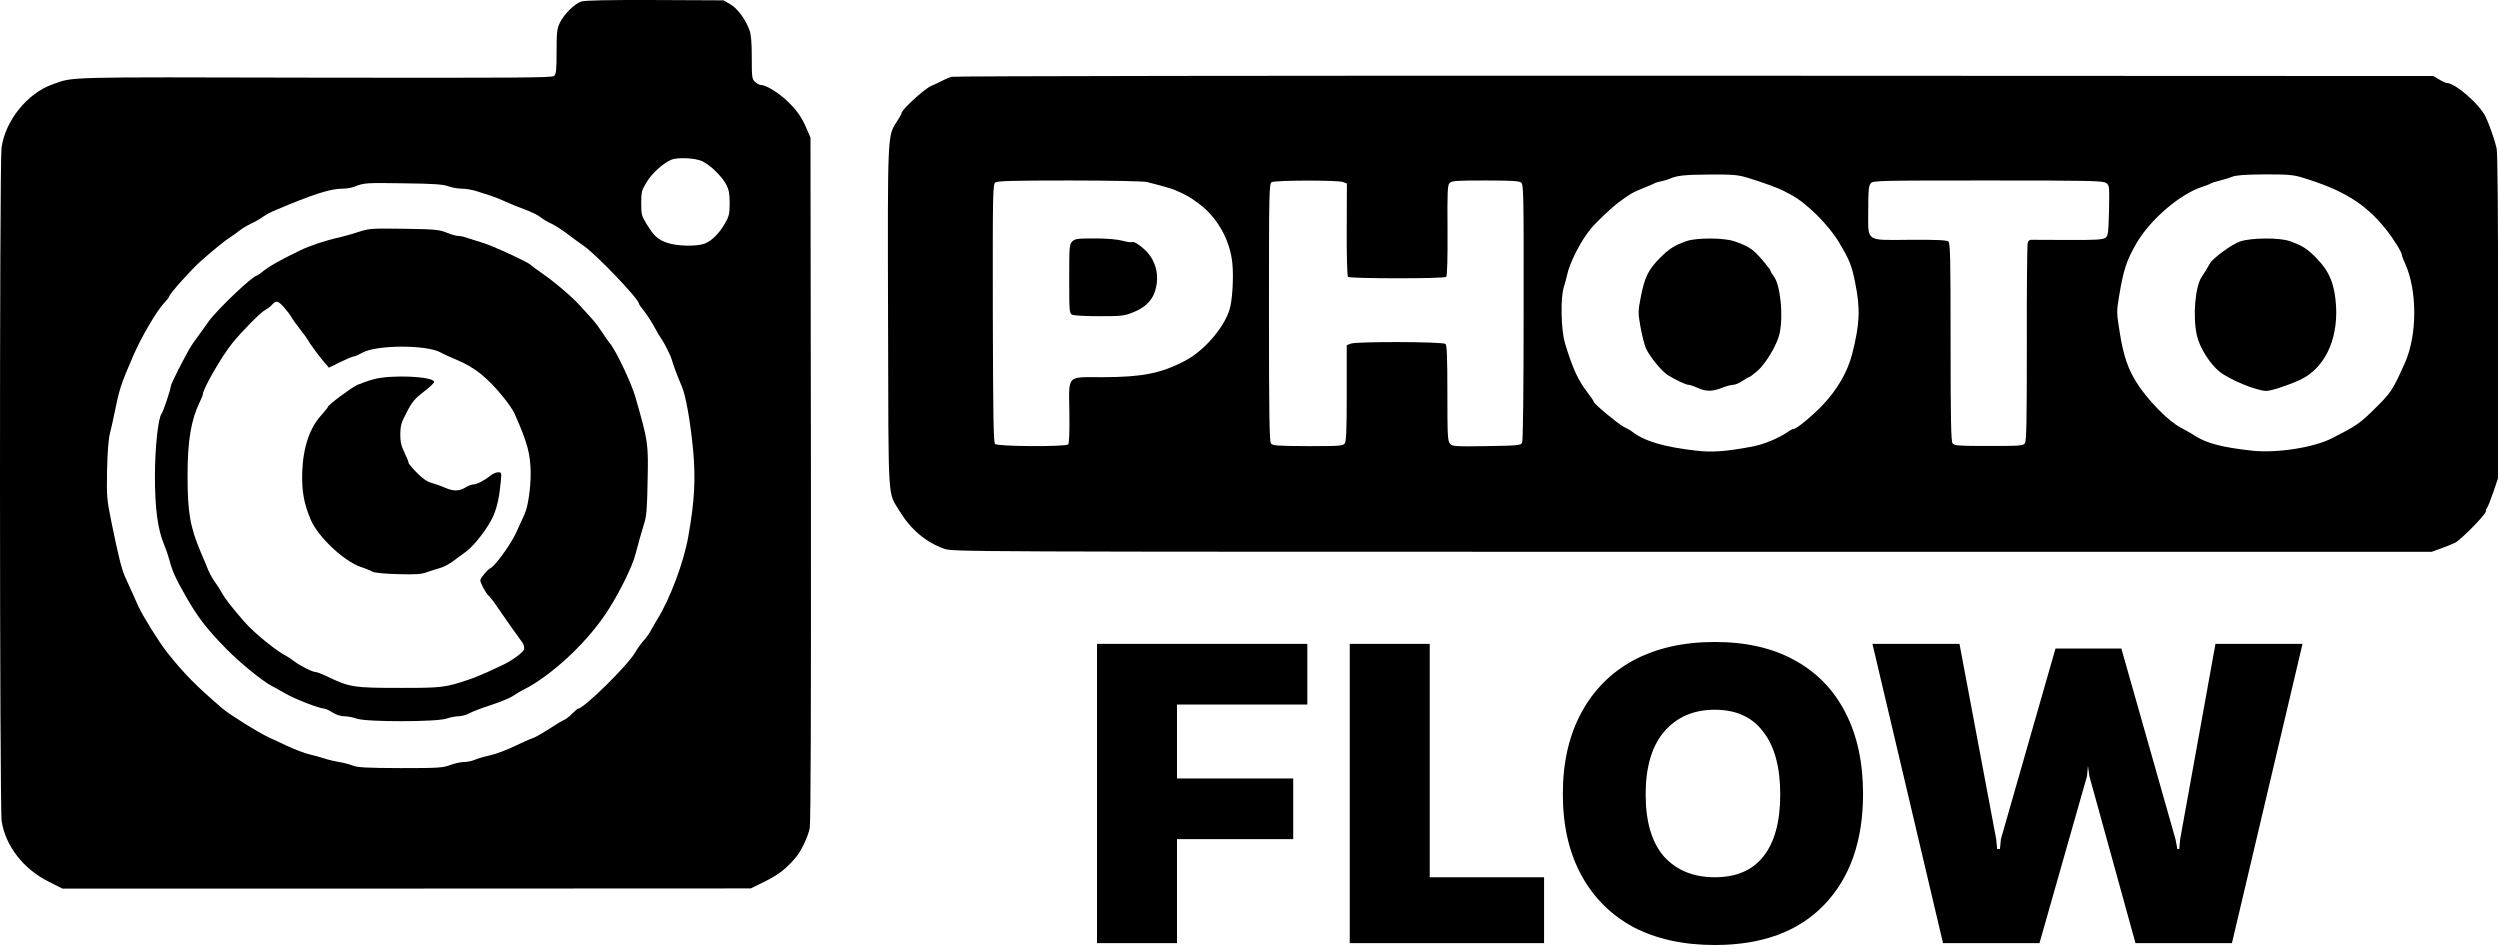
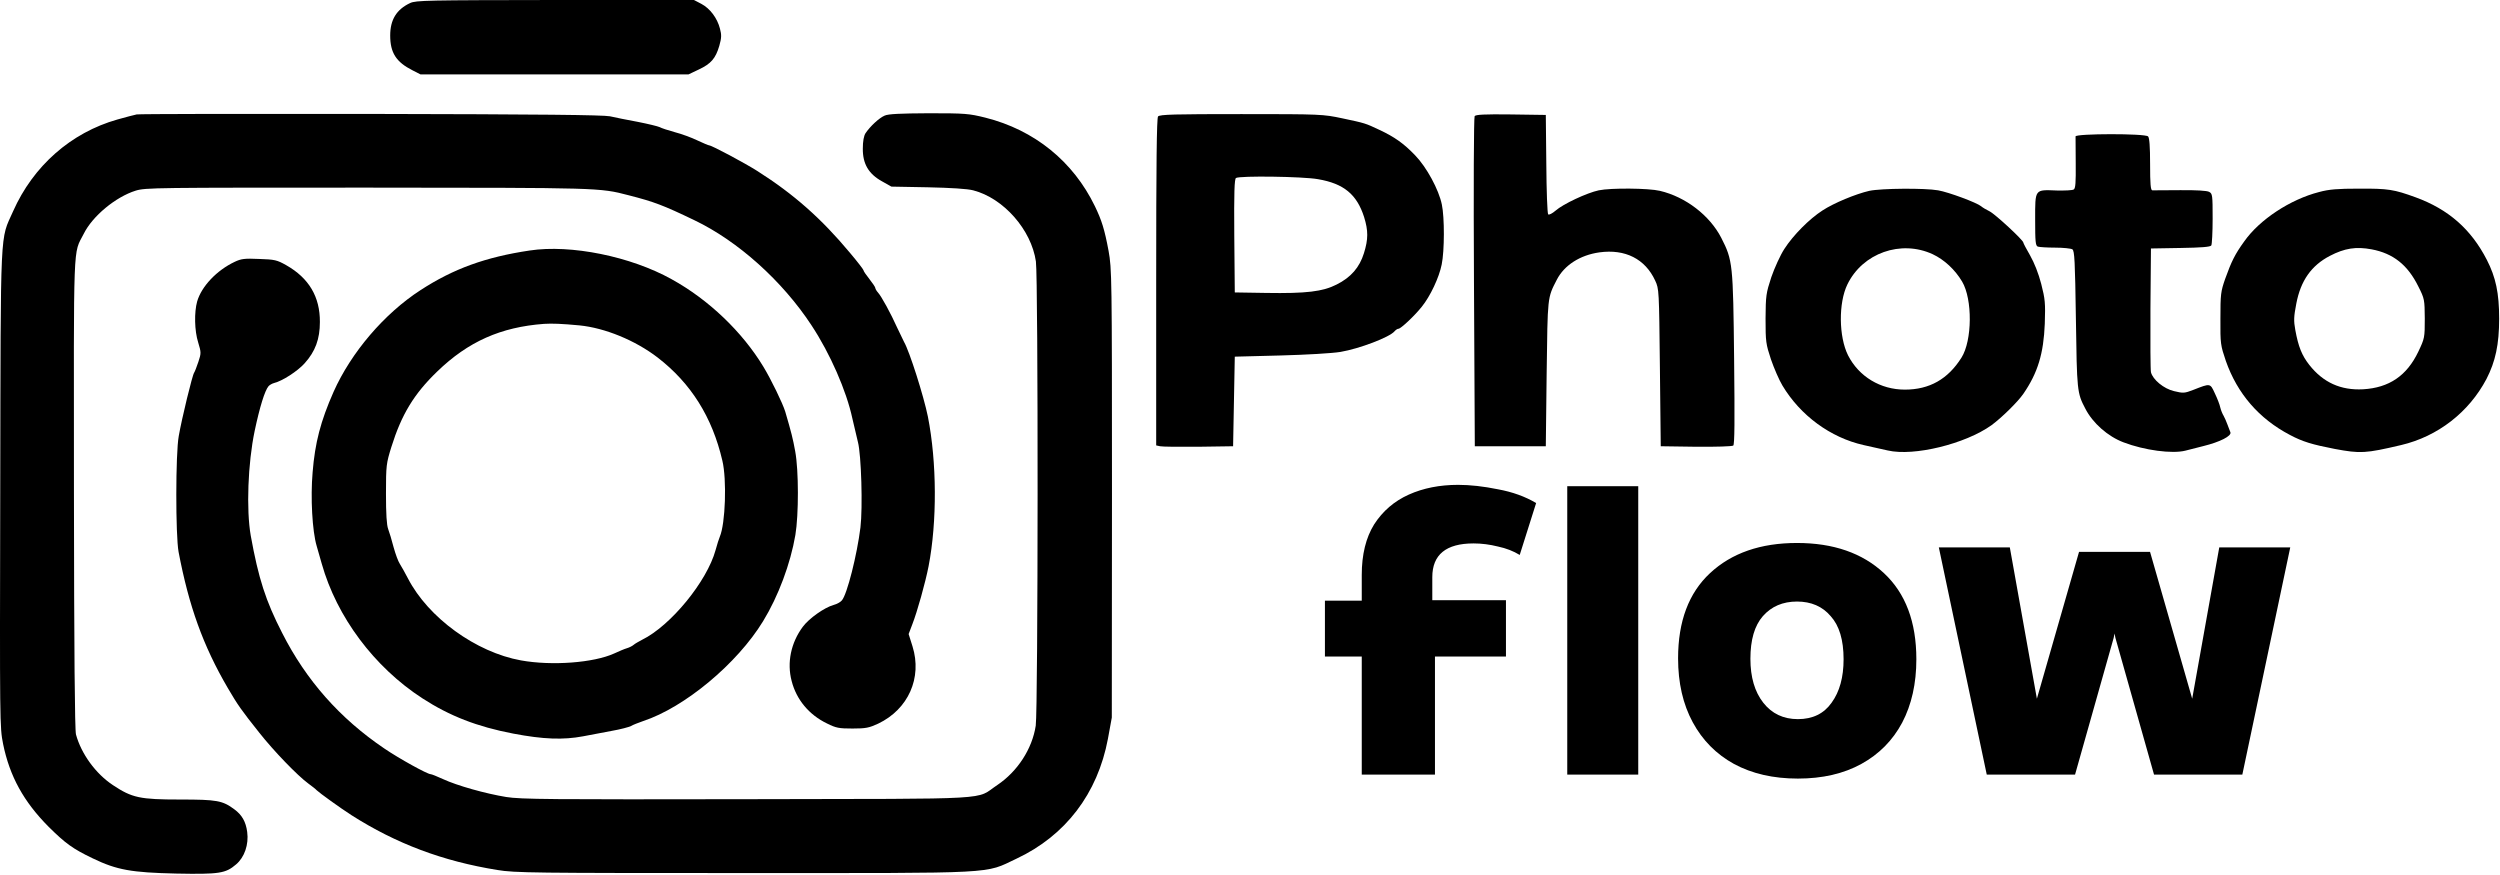
- <svg xmlns="http://www.w3.org/2000/svg" width="1222" height="462" viewBox="0 0 1222 462" fill="none">
-   <path d="M465.087 37.536C464.043 37.834 462.18 38.654 460.987 39.251C459.869 39.847 457.26 41.114 455.173 42.008C451.596 43.574 440.639 53.71 440.639 55.35C440.639 55.797 439.67 57.512 438.477 59.301C433.781 66.456 433.856 64.295 434.08 156.048C434.303 248.324 433.856 240.05 439.67 249.74C445.185 258.834 452.49 265.02 461.509 268.225C465.534 269.716 469.484 269.716 827.108 269.716H1188.61L1193.38 268.001C1195.99 267.033 1199.04 265.84 1200.16 265.244C1202.99 263.753 1215.07 251.454 1215.07 250.038C1215.07 249.293 1215.37 248.473 1215.74 248.1C1216.11 247.653 1217.45 244.299 1218.72 240.572L1221.03 233.789V154.781C1221.11 103.724 1220.81 74.655 1220.36 72.568C1219.47 68.618 1217.01 61.462 1215.07 57.288C1212.16 51.027 1200.09 40.518 1195.84 40.518C1195.39 40.518 1193.75 39.772 1192.19 38.803L1189.35 37.163L828.226 37.014C629.588 36.94 466.205 37.163 465.087 37.536ZM853.941 86.804C861.096 88.966 869.146 91.873 871.681 93.215C872.799 93.811 874.513 94.705 875.482 95.227C882.786 99.028 893.669 109.762 898.737 118.184C904.104 127.128 905.073 129.588 906.787 138.085C909.396 150.831 909.098 158.359 905.296 173.192C903.06 181.838 897.992 190.559 890.836 198.087C885.693 203.453 878.091 209.714 876.674 209.714C876.153 209.714 874.886 210.311 873.842 211.131C869.295 214.261 862.364 217.168 856.475 218.286C843.879 220.671 837.021 221.193 829.195 220.298C813.095 218.435 803.853 215.677 797.666 210.907C797.07 210.385 795.281 209.342 793.641 208.596C790.66 207.031 779.032 197.341 779.032 196.372C779.032 196.074 777.616 193.987 775.902 191.751C771.355 185.863 768.597 179.9 764.945 167.676C763.007 161.266 762.709 145.39 764.423 140.247C765.02 138.458 765.69 135.849 765.988 134.433C767.256 128.321 772.771 117.588 777.616 111.774C780.225 108.569 787.902 101.339 791.331 98.805C796.623 94.854 798.188 93.96 803.256 91.947C805.716 90.978 808.101 89.935 808.474 89.711C808.921 89.413 810.412 88.891 811.828 88.668C813.244 88.37 815.108 87.848 815.928 87.475C819.58 85.761 823.456 85.388 835.68 85.314C847.009 85.239 849.394 85.463 853.941 86.804ZM1125.4 86.804C1145.53 92.916 1156.26 99.625 1166.17 111.998C1170.05 116.842 1174.07 123.402 1174.07 124.743C1174.07 125.19 1174.74 126.905 1175.56 128.694C1181.6 141.812 1181.6 163.726 1175.56 177.291C1169.3 191.229 1168.93 191.826 1159.39 201.143C1153.43 206.956 1151.12 208.522 1139.79 214.261C1130.77 218.808 1112.88 221.566 1100.95 220.298C1086.57 218.733 1078.89 216.795 1073.08 213.143C1071.06 211.801 1067.86 210.012 1066 209.044C1059.88 205.913 1049.52 195.329 1044.16 186.683C1040.13 180.198 1037.82 173.415 1036.11 162.384C1034.62 153.067 1034.54 152.396 1035.73 145.241C1037.97 131.675 1039.39 127.427 1044.38 118.78C1051.24 107.078 1065.85 94.631 1076.8 91.202C1078.44 90.68 1080.16 90.01 1080.53 89.711C1080.98 89.413 1082.77 88.817 1084.63 88.37C1086.49 87.922 1089.33 87.103 1090.97 86.432C1093.2 85.612 1097.15 85.314 1107.14 85.239C1118.47 85.239 1121.08 85.463 1125.4 86.804ZM560.642 88.966C562.058 89.339 565.263 90.159 567.723 90.829C570.182 91.5 572.866 92.32 573.686 92.618C579.947 95.302 581.735 96.345 586.208 99.699C595.226 106.482 601.338 117.588 602.382 128.843C603.053 135.775 602.382 147.104 600.966 151.427C598.133 160.521 588.22 171.775 578.903 176.546C567.201 182.583 558.331 184.298 539.026 184.372C521.063 184.372 522.479 182.881 522.703 201.59C522.852 211.056 522.628 216.721 522.107 217.242C520.914 218.435 487.596 218.286 486.404 217.019C485.584 216.273 485.435 203.677 485.286 153.141C485.211 93.289 485.286 90.159 486.553 89.19C487.596 88.444 495.125 88.221 522.927 88.221C542.455 88.221 559.226 88.593 560.642 88.966ZM656.421 88.966L658.358 89.711L658.284 112.147C658.209 124.52 658.508 134.955 658.88 135.327C659.775 136.222 705.912 136.296 706.881 135.327C707.403 134.806 707.627 126.607 707.552 112.594C707.403 93.215 707.552 90.531 708.596 89.413C709.639 88.37 712.099 88.221 726.037 88.221C737.888 88.221 742.584 88.444 743.479 89.19C744.746 90.01 744.82 94.258 744.746 152.62C744.746 191.975 744.448 215.603 744 216.423C743.33 217.69 741.839 217.839 726.708 218.062C711.205 218.286 710.012 218.211 708.819 216.944C707.627 215.677 707.478 213.367 707.478 192.273C707.478 175.204 707.254 168.794 706.583 168.123C705.465 167.005 663.129 166.856 660.222 167.974L658.284 168.72V192.049C658.284 210.236 658.06 215.677 657.315 216.721C656.421 217.988 654.855 218.062 639.277 218.062C623.848 217.988 622.059 217.839 621.24 216.721C620.494 215.677 620.271 202.484 620.271 152.62C620.271 93.587 620.345 89.711 621.612 89.04C623.252 88.072 653.812 87.997 656.421 88.966ZM1029.4 89.413C1031.11 90.606 1031.11 90.755 1030.89 102.904C1030.59 114.159 1030.44 115.277 1029.1 116.246C1027.91 117.141 1024.48 117.364 1010.47 117.29C1001.08 117.215 992.951 117.215 992.503 117.215C991.982 117.29 991.385 117.886 991.162 118.557C990.864 119.228 990.64 141.29 990.715 167.601C990.715 205.689 990.565 215.603 989.746 216.646C988.926 217.913 987.286 217.988 972.081 217.988C957.024 217.988 955.235 217.839 954.416 216.721C953.67 215.677 953.447 205.168 953.447 167.154C953.447 125.563 953.297 118.855 952.329 118.035C951.509 117.364 946.589 117.141 933.769 117.215C911.408 117.364 913.197 118.631 913.197 102.606C913.197 92.767 913.421 90.755 914.464 89.562C915.582 88.295 918.34 88.221 971.633 88.221C1022.17 88.221 1027.83 88.37 1029.4 89.413Z" fill="black" />
-   <path d="M824.499 117.811C818.387 119.973 816.151 121.389 811.53 125.936C805.791 131.675 803.927 135.402 802.064 144.942C800.648 152.172 800.648 152.843 801.84 159.626C802.511 163.502 803.704 168.198 804.449 170.061C806.163 174.086 812.126 181.391 815.182 183.328C819.133 185.788 824.127 188.099 825.319 188.099C825.99 188.099 828.002 188.77 829.791 189.59C833.965 191.453 836.872 191.453 841.643 189.59C843.73 188.77 846.189 188.099 847.158 188.099C848.127 188.099 850.14 187.279 851.63 186.235C853.121 185.192 854.612 184.372 854.91 184.372C855.208 184.372 856.997 183.03 858.935 181.391C863.183 177.738 868.774 168.272 869.892 162.906C871.755 154.036 870.264 139.427 867.059 135.104C866.165 133.986 865.494 132.793 865.494 132.495C865.494 131.824 860.575 125.861 858.115 123.476C855.581 121.091 852.599 119.526 847.605 117.886C842.239 116.172 829.344 116.172 824.499 117.811Z" fill="black" />
-   <path d="M1095.14 117.96C1091.04 119.302 1081.72 126.085 1080.16 128.842C1079.04 130.93 1077.77 133.017 1076.28 135.178C1072.93 140.097 1071.74 155.005 1073.9 164.247C1075.24 169.986 1080.23 177.887 1084.85 181.614C1089.7 185.564 1103.11 191.08 1107.74 191.08C1109.97 191.08 1117.65 188.62 1123.69 185.937C1135.91 180.57 1142.84 166.632 1141.87 149.564C1141.2 138.979 1138.67 132.718 1132.48 126.383C1127.94 121.687 1125.4 120.047 1119.29 117.886C1114.3 116.097 1100.88 116.171 1095.14 117.96Z" fill="black" />
-   <path d="M524.119 118.035C522.703 119.451 522.628 120.494 522.628 136.296C522.628 152.098 522.703 153.067 524.045 153.812C524.864 154.259 530.604 154.557 537.387 154.557C548.418 154.557 549.536 154.408 554.008 152.619C560.269 150.085 563.847 146.284 565.039 140.619C566.605 133.836 564.741 127.277 560.045 122.507C557.288 119.824 554.157 117.811 553.337 118.333C552.965 118.556 550.878 118.258 548.641 117.662C546.182 116.991 540.964 116.544 535.15 116.544C526.579 116.544 525.461 116.693 524.119 118.035Z" fill="black" />
-   <path d="M284.132 0.759C280.927 1.728 275.635 7.02 273.623 11.194C272.281 14.027 272.057 15.741 272.057 25.282C272.057 34.449 271.834 36.313 270.79 37.133C269.821 38.027 251.038 38.102 153.247 37.953C28.474 37.654 36.375 37.505 25.716 41.232C13.343 45.555 2.461 59.121 0.746 72.314C-0.297 80.066 -0.223 395.278 0.821 401.465C2.759 413.614 11.479 424.795 23.703 430.907L30.486 434.335H198.714L366.942 434.261L374.097 430.757C380.731 427.478 384.756 424.273 389.377 418.608C391.762 415.701 394.967 408.844 395.787 404.893C396.309 402.359 396.458 347.501 396.384 234.206L396.16 67.245L394.446 63.295C391.911 57.258 389.452 53.754 384.532 49.133C380.135 45.033 374.321 41.53 371.861 41.53C371.265 41.53 369.998 40.859 369.103 40.04C367.538 38.623 367.464 37.803 367.464 28.188C367.464 21.033 367.165 16.933 366.346 14.772C364.557 9.629 360.383 3.964 356.879 2.026L353.674 0.163L320.133 0.014C297.623 -0.061 285.772 0.163 284.132 0.759ZM343.239 78.798C347.264 80.736 352.78 86.103 354.942 90.128C356.283 92.737 356.656 94.525 356.656 99.296C356.656 104.588 356.358 105.706 354.271 109.358C351.513 114.128 347.935 117.706 344.506 119.048C340.705 120.539 331.239 120.389 326.32 118.75C321.698 117.259 319.761 115.545 315.959 109.358C313.649 105.557 313.425 104.811 313.425 99.296C313.425 93.706 313.649 93.035 316.183 88.861C318.792 84.612 324.307 79.618 328.183 78.053C331.388 76.786 339.96 77.233 343.239 78.798ZM219.062 91.022C220.851 91.693 223.833 92.215 225.622 92.215C227.485 92.215 230.69 92.737 232.852 93.407C234.939 94.078 238.144 95.122 240.007 95.718C241.87 96.314 245.075 97.581 247.088 98.55C249.175 99.519 253.349 101.234 256.405 102.352C259.461 103.47 262.89 105.11 264.008 106.004C265.126 106.973 267.585 108.464 269.598 109.358C271.536 110.327 275.188 112.638 277.648 114.576C280.107 116.439 283.461 118.899 285.101 120.017C291.139 124.042 312.307 146.179 312.307 148.415C312.307 148.713 313.425 150.353 314.841 152.067C316.183 153.782 318.419 157.21 319.761 159.67C321.102 162.13 322.593 164.664 323.04 165.26C324.382 166.974 327.736 173.608 328.332 175.695C328.928 178.08 331.537 184.863 333.252 188.814C335.189 193.286 337.426 205.733 338.767 219.746C340.109 233.833 339.513 244.939 336.457 262.157C334.295 274.679 327.438 292.94 321.251 302.779C320.506 303.972 319.164 306.357 318.27 307.997C317.375 309.636 315.736 311.947 314.543 313.214C313.425 314.407 311.562 317.016 310.443 318.953C306.94 325.14 285.325 346.383 282.567 346.383C282.269 346.383 281.076 347.426 279.809 348.693C278.617 349.96 276.977 351.302 276.157 351.675C274.294 352.569 272.877 353.389 266.84 357.265C264.157 358.979 261.175 360.619 260.132 360.917C259.088 361.215 255.287 362.93 251.56 364.719C247.908 366.507 242.541 368.52 239.634 369.191C236.802 369.787 233.299 370.831 231.957 371.427C230.615 372.023 228.305 372.47 226.74 372.47C225.249 372.47 222.193 373.141 220.031 373.961C216.454 375.303 214.367 375.452 195.807 375.452C179.335 375.377 174.937 375.154 172.552 374.259C170.912 373.588 167.782 372.768 165.695 372.47C163.533 372.098 160.328 371.352 158.614 370.756C156.825 370.16 153.545 369.265 151.309 368.744C149.073 368.222 144.005 366.358 140.129 364.495C136.253 362.706 132.228 360.768 131.184 360.321C126.563 358.234 112.55 349.513 108.898 346.457C96.078 335.5 90.04 329.388 81.916 319.177C77.817 314.034 70.065 301.587 67.68 296.444C66.114 293.015 61.94 283.772 61.12 281.909C59.406 278.033 57.841 271.772 54.412 254.927C52.251 244.268 52.102 242.852 52.325 229.957C52.549 220.491 52.996 214.827 53.816 211.472C54.487 208.789 55.381 204.913 55.754 202.901C58.363 190.006 58.885 188.366 64.996 174.204C68.872 165.111 76.549 151.993 80.202 148.117C81.618 146.626 82.736 145.21 82.736 144.837C82.736 143.794 93.767 131.421 98.24 127.545C104.277 122.178 110.389 117.259 112.923 115.694C114.19 114.874 116.054 113.532 117.172 112.638C118.29 111.743 120.749 110.253 122.762 109.284C124.7 108.389 127.383 106.898 128.576 105.929C129.843 105.035 132.004 103.842 133.42 103.246C153.247 94.824 161.446 92.215 167.633 92.215C169.272 92.215 171.956 91.768 173.446 91.171C178.068 89.382 178.589 89.308 197.521 89.606C211.907 89.755 216.454 90.128 219.062 91.022Z" fill="black" />
-   <path d="M175.161 113.383C172.105 114.427 167.707 115.619 165.471 116.141C159.284 117.483 151.458 120.092 146.837 122.328C137.147 127.023 131.855 130.005 129.023 132.241C127.383 133.583 125.818 134.701 125.594 134.701C123.582 134.701 106.364 151.099 102.041 157.061C100.476 159.297 97.792 163.024 96.153 165.26C92.873 169.733 92.873 169.807 87.283 180.466C85.196 184.565 83.481 188.292 83.481 188.814C83.481 190.23 79.755 201.261 79.009 202.156C77.295 204.243 75.73 219.001 75.73 232.715C75.73 248.443 77.071 258.654 80.127 265.959C81.096 268.269 82.289 271.772 82.811 273.785C84.152 279.002 85.867 282.804 91.01 291.823C96.674 301.736 101.146 307.475 110.24 316.792C116.873 323.649 128.203 332.892 132.824 335.277C133.942 335.873 137.073 337.588 139.905 339.227C144.526 341.836 156.303 346.383 158.614 346.383C159.135 346.383 160.85 347.203 162.49 348.246C164.353 349.439 166.514 350.11 168.378 350.11C169.943 350.11 172.701 350.631 174.49 351.302C179.186 352.942 213.547 352.942 218.317 351.228C220.106 350.631 222.715 350.11 224.131 350.11C225.622 350.11 228.007 349.439 229.497 348.619C230.988 347.799 235.833 345.936 240.305 344.519C244.777 343.029 249.473 341.091 250.74 340.196C252.007 339.302 254.318 337.886 256.032 337.066C269.151 330.358 285.399 315.525 295.462 300.916C301.425 292.344 308.953 277.437 310.518 271.251C311.934 265.884 313.5 260.294 314.99 255.449C316.034 252.244 316.332 247.772 316.555 234.952C316.928 216.616 316.854 216.019 310.667 194.329C308.804 187.621 301.052 171.223 298.145 167.869C297.474 167.049 295.611 164.44 294.12 162.13C292.555 159.745 290.244 156.689 288.977 155.422C287.71 154.08 285.399 151.546 283.909 149.831C280.107 145.508 271.312 137.98 265.051 133.657C262.144 131.645 259.61 129.781 259.386 129.483C258.641 128.365 240.231 119.868 235.908 118.675C233.448 117.93 230.168 116.886 228.603 116.365C227.112 115.768 224.951 115.321 223.982 115.321C222.938 115.321 220.404 114.576 218.242 113.681C214.665 112.265 212.727 112.042 197.521 111.818C181.422 111.594 180.527 111.669 175.161 113.383ZM138.862 150.279C140.278 151.918 141.918 154.005 142.439 154.974C142.887 155.869 144.899 158.701 146.837 161.161C148.775 163.621 150.489 166.006 150.638 166.378C151.086 167.496 155.856 173.981 158.465 177.037L160.775 179.72L166.365 176.963C169.421 175.472 172.403 174.205 172.999 174.205C173.595 174.205 175.384 173.385 177.099 172.416C183.881 168.54 208.255 168.465 215.187 172.192C216.305 172.863 220.031 174.577 223.46 175.994C232.106 179.646 238.069 184.416 245.895 193.957C248.206 196.789 250.666 200.367 251.336 201.783C257.821 216.318 259.386 221.982 259.386 231.746C259.386 238.827 258.045 247.846 256.405 251.349C255.66 252.989 253.722 257.163 252.156 260.666C249.548 266.257 241.87 276.841 239.709 277.735C238.442 278.257 234.789 282.58 234.789 283.624C234.789 285.04 237.473 290.034 238.889 291.226C239.56 291.823 241.647 294.506 243.436 297.189C245.225 299.872 248.43 304.345 250.442 307.251C252.529 310.084 254.765 313.214 255.361 314.109C256.107 315.152 256.405 316.494 256.107 317.463C255.66 319.028 249.846 323.202 245.225 325.289C244.181 325.811 241.125 327.227 238.293 328.494C235.535 329.761 231.212 331.55 228.603 332.37C217.646 336.022 215.857 336.246 196.403 336.246C172.477 336.246 170.987 336.022 159.135 330.283C157.048 329.314 154.887 328.494 154.291 328.494C152.725 328.494 146.837 325.513 143.856 323.277C142.439 322.159 140.725 321.041 140.129 320.743C135.582 318.581 124.103 309.338 119.557 304.046C113.296 296.891 109.867 292.419 108.376 289.736C107.631 288.319 106.14 285.934 105.097 284.518C103.979 283.102 102.563 280.419 101.743 278.555C100.997 276.692 99.507 273.039 98.314 270.356C92.873 257.461 91.68 250.679 91.68 232.343C91.68 215.274 93.395 205.212 97.718 196.342C98.538 194.702 99.134 193.137 99.134 192.764C99.134 190.23 108.227 174.354 113.445 167.869C118.141 162.055 127.309 152.738 129.694 151.471C130.737 150.949 132.228 149.831 132.973 148.937C134.986 146.775 135.88 146.925 138.862 150.279Z" fill="black" />
-   <path d="M182.614 185.385C179.931 186.13 176.353 187.397 174.639 188.143C171.508 189.633 160.253 197.982 160.253 198.951C160.253 199.174 158.986 200.739 157.496 202.454C151.458 208.864 148.253 218.181 147.731 230.479C147.433 239.871 148.477 246.057 151.98 254.256C155.483 262.381 168.005 274.232 176.204 277.064C178.738 277.884 181.422 279.002 182.242 279.524C183.136 279.971 188.13 280.493 194.54 280.642C203.261 280.866 206.019 280.717 208.702 279.673C210.565 279.002 213.398 278.108 215.037 277.661C216.677 277.213 219.51 275.723 221.373 274.381C223.236 272.965 226.143 270.803 227.932 269.536C231.957 266.555 238.665 257.759 241.05 252.393C242.988 247.995 244.106 242.778 244.777 235.473C245.224 231.001 245.15 230.852 243.436 230.852C242.392 230.852 240.678 231.672 239.485 232.641C236.802 234.877 233.001 236.815 231.286 236.815C230.541 236.815 228.827 237.486 227.485 238.306C224.429 240.169 221.522 240.169 217.497 238.38C215.708 237.56 212.876 236.591 211.087 236.069C208.851 235.473 206.689 234.057 203.857 231.15C201.621 228.914 199.758 226.752 199.758 226.305C199.758 225.858 198.863 223.622 197.745 221.311C196.105 217.957 195.658 216.019 195.658 212.218C195.733 207.969 196.105 206.628 198.863 201.41C201.472 196.342 202.739 194.851 207.211 191.422C210.118 189.261 212.354 187.025 212.205 186.578C211.311 183.894 190.962 183.074 182.614 185.385Z" fill="black" />
-   <path d="M536.216 461V314.72H639.026V344.39H575.316V380.5H632.126V410.17H575.316V461H536.216ZM659.751 461V314.72H698.851V428.8H754.741V461H659.751ZM838.206 461.92C822.872 461.92 809.609 459.007 798.416 453.18C787.376 447.2 778.866 438.69 772.886 427.65C766.906 416.61 763.916 403.423 763.916 388.09C763.916 372.757 766.906 359.57 772.886 348.53C778.866 337.337 787.376 328.75 798.416 322.77C809.609 316.79 822.872 313.8 838.206 313.8C853.539 313.8 866.572 316.79 877.306 322.77C888.192 328.75 896.472 337.337 902.146 348.53C907.819 359.57 910.656 372.757 910.656 388.09C910.656 411.09 904.292 429.183 891.566 442.37C878.992 455.403 861.206 461.92 838.206 461.92ZM838.206 428.8C848.632 428.8 856.529 425.427 861.896 418.68C867.416 411.78 870.176 401.66 870.176 388.32C870.176 374.98 867.416 364.783 861.896 357.73C856.529 350.523 848.632 346.92 838.206 346.92C827.779 346.92 819.499 350.523 813.366 357.73C807.386 364.783 804.396 374.98 804.396 388.32C804.396 401.66 807.386 411.78 813.366 418.68C819.499 425.427 827.779 428.8 838.206 428.8ZM949.749 461L915.249 314.72H957.799L975.739 410.17L976.199 415H977.579L978.039 410.17L1004.72 317.02H1036.92L1063.37 410.17L1064.29 415H1065.21L1065.67 410.17L1082.92 314.72H1125.47L1090.97 461H1043.82L1021.28 379.35L1020.59 374.29L1020.13 379.35L996.899 461H949.749Z" fill="black" />
+ <svg xmlns="http://www.w3.org/2000/svg" width="1972" height="690" viewBox="0 0 1972 690" fill="none">
+   <path d="M1074.15 611V517.9H1045.1V473.8H1074.15V453.5C1074.15 437.4 1077.42 424.1 1083.95 413.6C1090.72 403.1 1099.82 395.283 1111.25 390.15C1122.69 385.017 1135.64 382.45 1150.1 382.45C1159.67 382.45 1170.17 383.617 1181.6 385.95C1193.04 388.05 1203.07 391.667 1211.7 396.8L1198.75 437.75C1193.85 434.717 1188.14 432.5 1181.6 431.1C1175.07 429.467 1168.65 428.65 1162.35 428.65C1140.65 428.65 1129.8 437.517 1129.8 455.25V473.45H1187.9V517.9H1131.9V611H1074.15ZM1236.25 611V383.5H1292.25V611H1236.25ZM1418.17 614.15C1398.8 614.15 1382 610.3 1367.77 602.6C1353.77 594.9 1342.92 583.933 1335.22 569.7C1327.52 555.467 1323.67 538.667 1323.67 519.3C1323.67 490.133 1332.07 467.733 1348.87 452.1C1365.9 436.233 1388.77 428.3 1417.47 428.3C1446.17 428.3 1469.04 436.233 1486.07 452.1C1503.1 467.967 1511.62 490.6 1511.62 520C1511.62 539.133 1507.89 555.817 1500.42 570.05C1492.95 584.05 1482.22 594.9 1468.22 602.6C1454.22 610.3 1437.54 614.15 1418.17 614.15ZM1418.17 567.25C1429.84 567.25 1438.7 562.933 1444.77 554.3C1451.07 545.667 1454.22 534.233 1454.22 520C1454.22 504.833 1450.84 493.517 1444.07 486.05C1437.54 478.35 1428.67 474.5 1417.47 474.5C1406.27 474.5 1397.29 478.35 1390.52 486.05C1383.99 493.517 1380.72 504.717 1380.72 519.65C1380.72 534.117 1384.1 545.667 1390.87 554.3C1397.64 562.933 1406.74 567.25 1418.17 567.25ZM1567.15 611L1529.35 431.8H1585.35L1606.7 551.15L1639.95 435.3H1695.95L1729.2 551.15L1750.55 431.8H1806.55L1768.75 611H1699.1L1668.65 503.2L1667.95 499.7L1667.25 503.2L1636.8 611H1567.15Z" fill="black" />
+   <path d="M913.467 91.867C912.4 93.067 912 128.933 912 222.4V351.333L915.067 352C916.667 352.4 930.267 352.533 945.333 352.4L972.667 352L973.333 316.667L974 281.333L1010 280.4C1030.53 279.867 1050.8 278.667 1057.33 277.6C1072.27 275.067 1096.13 266 1100 261.333C1100.93 260.267 1102.27 259.333 1103.07 259.333C1104.93 259.333 1115.73 249.2 1121.47 242C1128.27 233.6 1135.2 218.8 1137.2 208.667C1139.47 197.733 1139.47 171.467 1137.33 161.333C1134.93 149.6 1125.33 131.867 1116.27 122.533C1107.33 113.2 1100 108 1088 102.4C1076.93 97.2 1077.07 97.2 1058.8 93.333C1043.6 90.133 1042.27 90 979.2 90C926.8 90 914.667 90.267 913.467 91.867ZM1039.6 141.333C1060 144.8 1070.27 153.333 1076 171.2C1079.33 182 1079.33 188.667 1075.87 199.733C1072.4 210.933 1065.6 218.8 1054.4 224.4C1043.47 230 1030.53 231.6 998.667 231.067L974 230.667L973.6 186.133C973.333 151.333 973.733 141.333 974.933 140.4C978 138.533 1027.73 139.2 1039.6 141.333Z" fill="black" />
+   <path d="M1163.2 91.6C1162.53 92.667 1162.27 148.133 1162.67 222.667L1163.33 352H1191.33H1219.33L1220 294.667C1220.8 233.333 1220.53 235.2 1228 220.667C1233.87 209.2 1246.4 201.2 1261.6 199.067C1282 196.267 1297.73 204.267 1305.6 221.333C1308.67 227.867 1308.67 228.8 1309.33 290L1310 352L1337.87 352.4C1353.73 352.533 1366.27 352.133 1367.2 351.467C1368.27 350.533 1368.4 332.133 1367.87 283.067C1367.07 208.133 1366.8 205.333 1357.73 187.6C1348.67 170 1329.73 155.333 1309.33 150.533C1300.4 148.4 1270.67 148.133 1261.07 150.133C1251.73 152.133 1232.93 160.933 1227.07 166.133C1224.4 168.4 1221.87 169.733 1221.2 169.067C1220.53 168.4 1219.87 150.533 1219.73 129.333L1219.33 90.667L1191.87 90.267C1170.8 90 1164.13 90.4 1163.2 91.6Z" fill="black" />
+   <path d="M1637.2 107.6C1637.2 108.533 1637.2 118.133 1637.33 128.8C1637.47 143.866 1637.2 148.666 1635.73 149.466C1634.8 150.133 1628.8 150.4 1622.4 150.266C1604.8 149.6 1605.33 148.8 1605.33 173.2C1605.33 190.666 1605.6 193.866 1607.47 194.533C1608.67 194.933 1614.8 195.333 1621.07 195.333C1627.47 195.333 1633.6 196 1634.67 196.666C1636.4 197.733 1636.8 205.866 1637.47 251.6C1638.27 308 1638.4 310 1644.8 322.133C1650.67 333.733 1662.67 344.266 1675.07 348.933C1691.47 355.2 1713.47 358.133 1723.87 355.466C1726.53 354.8 1732.93 353.2 1738 351.866C1751.07 348.666 1760.53 343.866 1759.33 340.933C1758.8 339.733 1757.73 336.8 1756.93 334.666C1756.13 332.4 1754.8 329.466 1754 328C1753.07 326.533 1751.87 323.6 1751.33 321.333C1750.93 319.2 1748.93 314.133 1747.07 310.266C1743.33 302.133 1743.6 302.266 1730.27 307.466C1723.07 310.266 1722.13 310.266 1714.93 308.533C1706.8 306.666 1698.13 299.466 1696.67 293.6C1696.27 292 1696.13 269.333 1696.27 243.333L1696.67 196L1720 195.6C1736.53 195.333 1743.47 194.8 1744.27 193.6C1744.8 192.8 1745.33 183.2 1745.33 172.4C1745.33 154 1745.2 152.666 1742.53 151.333C1740.93 150.4 1732.13 149.866 1719.6 150C1708.4 150.133 1698.53 150.133 1697.73 150.133C1696.4 150 1696 144.933 1696 129.6C1696 115.466 1695.47 108.666 1694.4 107.6C1692 105.2 1637.33 105.333 1637.2 107.6Z" fill="black" />
+   <path d="M1474.53 150.533C1464 152.933 1446.53 160.133 1437.6 166C1427.2 172.667 1414.4 185.6 1407.47 196.4C1404.27 201.333 1399.73 211.333 1397.2 218.667C1393.07 231.333 1392.8 233.067 1392.67 251.333C1392.67 269.6 1392.93 271.333 1396.93 283.467C1399.33 290.4 1403.33 299.733 1406 304.133C1420.13 327.733 1443.87 345.2 1470 351.067C1477.33 352.667 1485.87 354.667 1489.07 355.333C1509.73 360.133 1550.27 350.133 1570.8 335.467C1578.8 329.6 1591.6 317.067 1596 310.667C1607.47 294 1612 278.8 1612.93 255.333C1613.47 239.067 1613.2 236 1610.13 224C1608 215.733 1604.67 207.333 1601.33 201.467C1598.4 196.4 1596 191.867 1596 191.333C1596 189.467 1573.87 168.933 1569.33 166.667C1566.8 165.467 1563.73 163.6 1562.67 162.667C1559.33 159.867 1537.2 151.6 1528.8 150.133C1518.27 148.267 1484 148.533 1474.53 150.533ZM1524.53 200.533C1533.6 204.8 1542.13 212.667 1547.73 222.133C1556 236.133 1555.73 268.667 1547.2 282.133C1536.53 299.067 1522 307.333 1502.53 307.333C1483.33 307.333 1466.27 297.067 1457.73 280.267C1450.4 265.6 1450.13 238.933 1457.2 224.4C1469.2 199.6 1499.47 188.933 1524.53 200.533Z" fill="black" />
+   <path d="M1829.33 151.467C1806.4 157.333 1782.27 173.333 1770.27 190.4C1762.93 200.533 1760.13 206.267 1755.2 220C1751.73 230 1751.47 232 1751.47 251.333C1751.33 271.333 1751.6 272.4 1755.73 284.667C1764.8 310.533 1781.87 330.267 1806.27 343.067C1816.27 348.4 1823.87 350.667 1841.73 354.133C1861.87 357.867 1865.73 357.733 1894 351.067C1922.93 344.267 1947.47 325.2 1961.33 298.933C1968.4 285.2 1971.33 271.733 1971.33 251.333C1971.33 231.2 1968.67 218.667 1961.6 204.933C1949.2 180.8 1931.33 165.067 1905.33 155.6C1888.4 149.467 1884 148.667 1860.67 148.8C1843.87 148.8 1837.2 149.333 1829.33 151.467ZM1870.67 196.667C1887.73 199.867 1899.2 208.933 1907.6 226C1912.53 235.733 1912.53 236.4 1912.67 251.333C1912.67 266.4 1912.53 266.933 1907.6 277.333C1898.53 296.4 1884.53 305.867 1864 307.067C1846.4 308 1832.53 301.733 1821.6 287.867C1815.73 280.4 1812.93 273.467 1810.53 260.267C1809.2 252.933 1809.33 249.867 1811.33 239.467C1814.8 221.333 1823.2 209.467 1837.73 201.867C1849.47 195.733 1858.53 194.4 1870.67 196.667Z" fill="black" />
+   <path d="M323.525 2.4C312.725 7.467 307.792 15.6 307.792 28C307.792 41.6 312.459 48.933 325.392 55.467L331.659 58.667H437.392H543.125L551.259 54.8C560.859 50.267 564.459 46.133 567.392 36.133C569.125 30 569.259 27.6 567.925 22.667C565.792 14.267 560.059 6.667 553.259 3.067L547.392 7.83205e-05H437.925C336.725 0.133 328.059 0.267 323.525 2.4Z" fill="black" />
+   <path d="M107.792 90.266C105.926 90.666 99.126 92.4 92.592 94.266C55.925 104.666 26.192 130.933 10.325 166.666C-0.075 190.133 0.592 174.4 0.192 384.933C-0.208 571.6 -0.208 573.466 2.459 586.933C7.659 612.4 18.726 632.4 38.325 652.133C51.526 665.2 57.259 669.466 73.126 677.066C92.192 686.266 103.659 688.266 138.859 689.066C173.126 689.733 177.926 688.933 186.192 681.866C192.859 676.266 196.326 666.133 194.992 656.266C193.926 648.133 190.859 642.8 184.859 638.4C175.526 631.466 171.126 630.666 142.059 630.666C110.326 630.666 104.192 629.333 89.126 619.333C75.392 610.266 64.059 594.533 59.925 579.333C58.992 575.733 58.459 514.266 58.325 388.666C58.192 185.066 57.526 201.2 66.059 184.4C72.992 170.4 91.259 155.333 106.992 150.4C114.726 148 122.592 148 289.792 148C473.392 148.133 472.726 148 495.792 154C516.059 159.2 523.126 161.866 547.792 173.733C582.059 190.133 617.126 221.6 640.059 256.533C654.859 278.933 667.659 308.266 672.326 330C673.659 335.866 675.659 344.266 676.726 348.666C679.392 358.8 680.592 400.4 678.726 416C676.059 437.6 668.192 468.933 664.059 473.6C662.992 474.933 660.059 476.533 657.526 477.2C650.326 479.2 638.192 487.733 633.259 494.4C623.926 506.933 620.592 522.666 624.459 537.2C628.192 551.866 638.192 563.866 652.326 570.666C659.526 574.266 661.792 574.666 672.459 574.666C682.992 574.666 685.526 574.133 692.726 570.8C716.459 559.466 727.526 534.666 719.792 509.866L716.726 500.133L719.659 492.4C723.526 482.533 729.926 459.6 732.459 446.666C739.259 411.466 738.992 364.533 731.926 328.666C728.592 312.266 717.392 277.066 713.126 269.733C712.459 268.4 710.059 263.466 707.792 258.666C702.592 247.066 695.259 233.733 692.592 230.8C691.392 229.466 690.459 227.866 690.459 227.2C690.459 226.533 688.326 223.333 685.792 220.133C683.259 216.933 681.126 213.866 681.126 213.2C681.126 212.666 676.459 206.533 670.592 199.6C648.059 172.533 626.192 153.2 597.659 135.066C587.659 128.666 561.392 114.666 559.392 114.666C558.859 114.666 554.726 112.933 550.192 110.8C545.526 108.533 537.526 105.6 532.326 104.266C526.992 102.8 521.659 101.066 520.326 100.266C518.859 99.6 511.259 97.733 503.126 96.133C495.126 94.666 485.126 92.666 481.126 91.733C475.659 90.666 427.659 90.133 292.459 89.866C192.725 89.733 109.659 89.866 107.792 90.266Z" fill="black" />
+   <path d="M697.792 91.2C693.392 93.066 686.325 99.733 682.725 105.066C681.392 107.2 680.592 111.333 680.592 117.2C680.459 129.2 685.125 137.2 695.792 143.066L703.125 147.2L731.792 147.733C750.059 148.133 763.125 148.933 767.659 150.133C791.525 156.266 813.525 181.2 817.125 206.266C818.992 219.466 818.859 559.866 816.992 572.4C814.192 590.8 802.592 608.533 786.725 619.2C768.592 631.2 789.792 630 589.792 630.4C433.926 630.666 410.859 630.533 399.259 628.666C382.992 626 360.592 619.733 349.392 614.533C344.726 612.4 340.459 610.666 339.659 610.666C337.126 610.666 314.859 598.4 303.126 590.4C268.059 566.666 241.526 536.666 222.592 499.333C209.526 473.866 203.926 456.4 197.792 422.533C194.192 402.133 195.526 365.466 200.859 340C204.859 321.066 208.859 308.133 211.792 304.666C212.592 303.733 214.592 302.533 216.192 302.133C222.726 300.533 234.726 292.8 240.326 286.533C248.726 277.2 252.326 267.466 252.326 254C252.459 234.133 243.659 219.333 225.792 209.2C218.459 205.066 216.726 204.666 204.459 204.266C192.859 203.733 190.192 204.133 185.126 206.533C170.992 213.2 158.992 225.866 155.526 237.733C153.126 246.266 153.392 260.933 156.326 270.133C158.726 278 158.726 278.666 156.459 285.466C155.126 289.466 153.659 293.2 153.126 294C151.792 295.6 143.392 330.133 140.992 344C138.459 357.6 138.459 422.4 140.859 435.333C148.992 478.133 160.192 509.333 179.659 542.666C187.526 556.133 190.459 560.266 204.459 577.866C215.926 592.4 234.592 611.733 243.126 618C246.059 620.133 249.126 622.533 249.792 623.333C251.792 625.333 268.592 637.466 277.126 642.933C312.459 665.466 349.259 679.333 392.459 686.266C406.059 688.533 420.592 688.666 586.459 688.666C790.192 688.666 776.059 689.466 801.792 677.333C840.459 659.2 865.792 626 873.925 582.8L876.992 566L877.125 389.333C877.125 216.933 876.992 212.266 874.459 198C871.259 180.8 868.992 173.733 863.659 162.666C846.459 127.2 815.925 102.533 777.259 92.8C764.325 89.6 761.392 89.333 732.592 89.333C710.059 89.466 700.725 89.866 697.792 91.2Z" fill="black" />
+   <path d="M417.792 197.6C382.992 202.8 357.659 212 331.792 228.8C303.125 247.333 276.992 278 263.125 309.067C252.859 332.267 248.459 349.333 246.592 372.533C244.859 392.4 246.325 419.067 249.792 430.667C250.725 434 252.459 440.267 253.792 444.667C265.659 486.667 295.125 526.133 333.125 550.8C354.725 564.8 376.325 573.2 404.859 578.667C428.592 583.2 444.325 583.733 459.925 580.8C465.392 579.733 475.525 577.867 482.459 576.533C489.392 575.333 496.325 573.467 497.792 572.667C499.259 571.733 503.525 570.133 507.259 568.8C540.059 558 581.525 523.467 601.925 490C613.925 470.4 623.525 444.667 627.392 422C630.059 406 630.059 370.933 627.259 356C625.392 345.733 624.192 341.067 619.392 324.667C617.392 318.133 608.192 299.2 602.192 289.333C585.525 261.733 558.859 236.267 529.792 220.267C497.525 202.267 450.192 192.667 417.792 197.6ZM457.125 256.667C477.125 258.667 500.992 268.4 518.725 282C544.992 302.267 561.792 328.933 569.792 363.333C573.392 378.267 572.192 413.067 567.792 423.333C567.125 424.8 565.659 429.467 564.459 433.867C557.659 458.667 528.992 493.6 506.459 504.667C503.925 506 500.859 507.733 499.792 508.667C498.725 509.6 496.325 510.8 494.459 511.333C492.592 511.867 488.192 513.733 484.459 515.467C468.325 522.8 435.525 525.333 410.992 520.933C375.392 514.533 337.792 487.2 321.792 456.267C319.525 452 316.725 446.8 315.392 444.8C314.059 442.8 311.925 436.933 310.459 431.6C309.125 426.267 307.125 419.867 306.192 417.333C304.992 414.133 304.459 405.467 304.459 389.333C304.459 366.933 304.725 365.467 308.725 352.533C316.725 326.933 326.592 310.667 344.859 293.067C369.259 269.467 394.992 258 429.125 255.467C435.525 255.067 442.859 255.333 457.125 256.667Z" fill="black" />
</svg>
